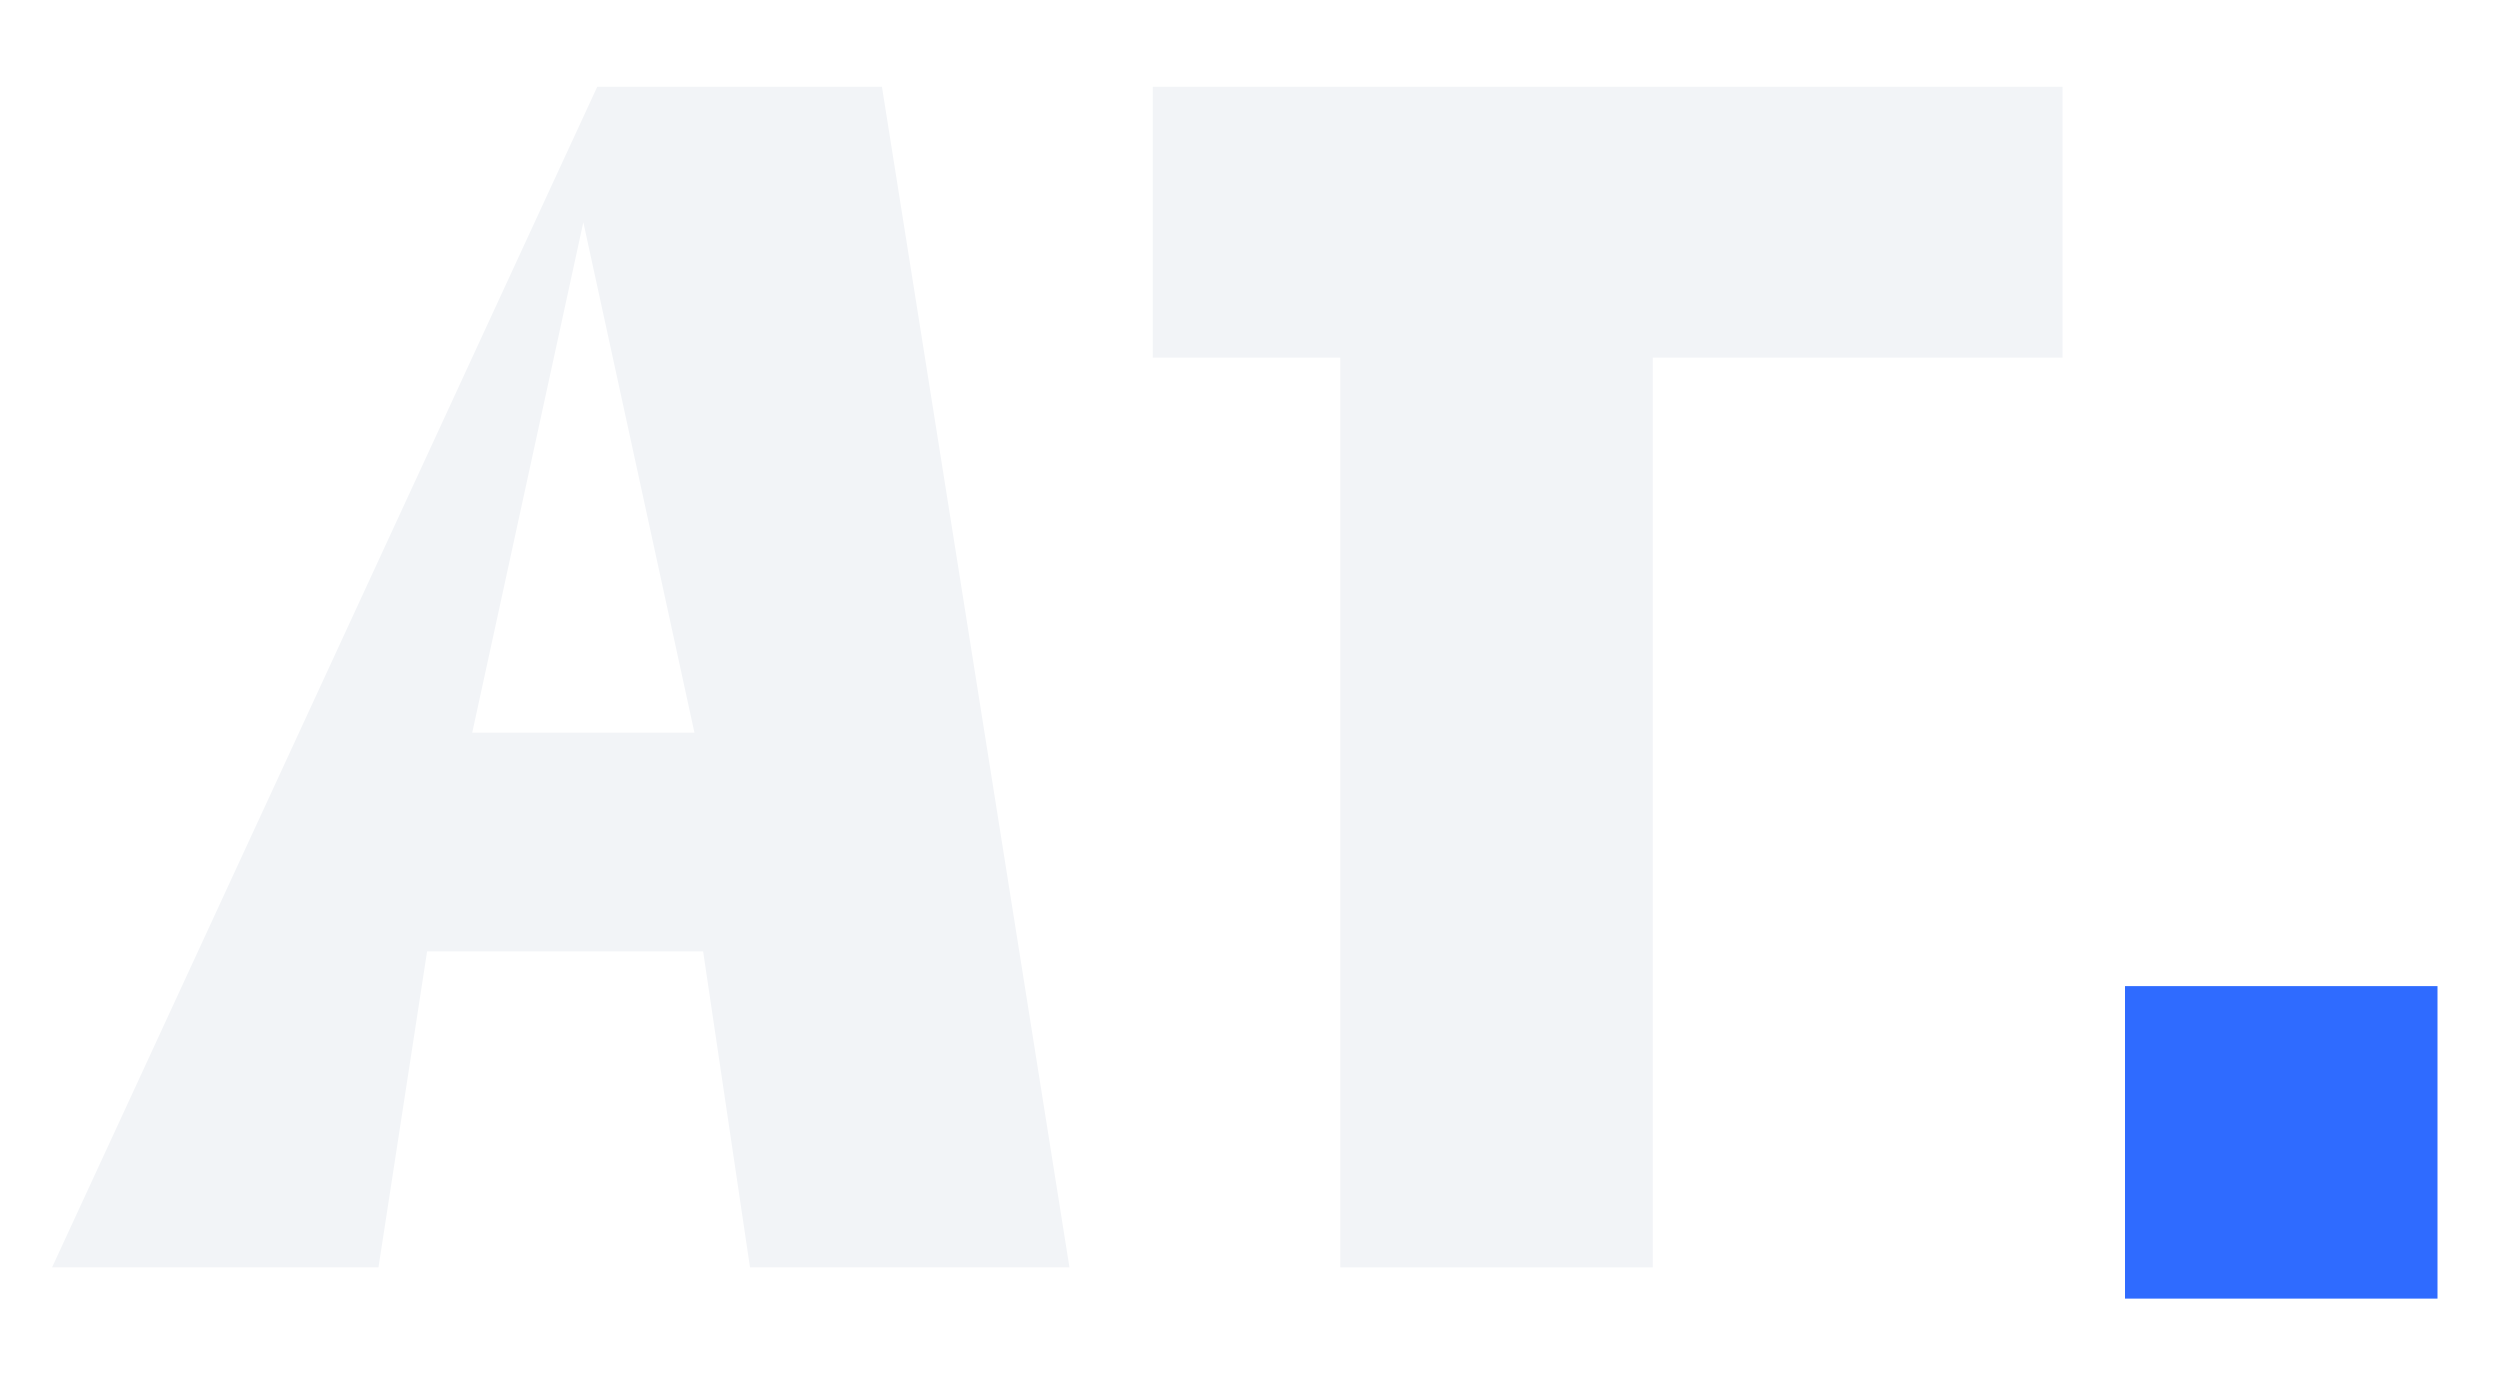
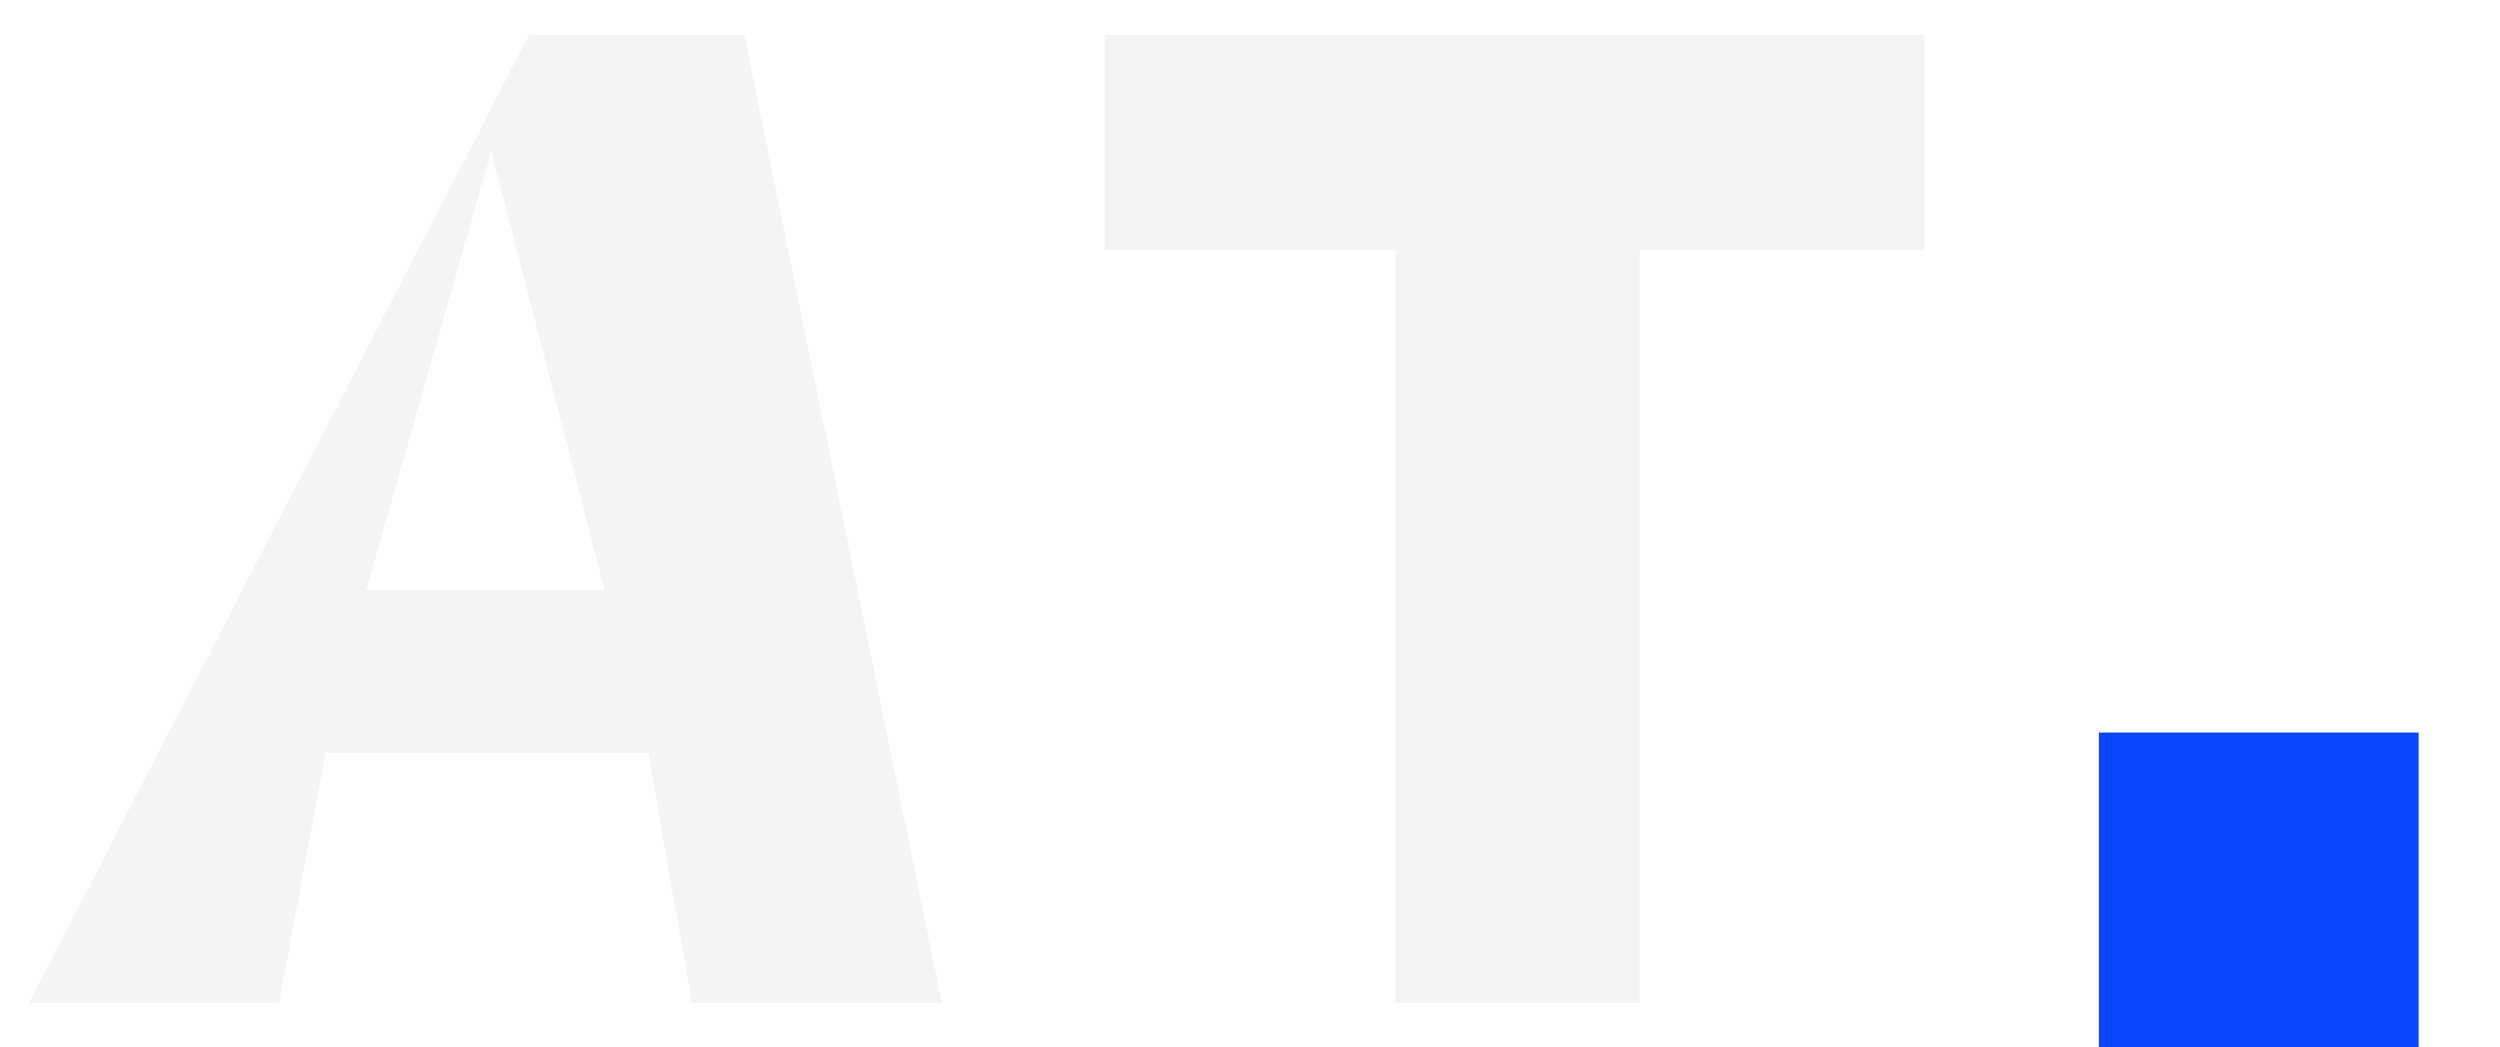
- <svg xmlns="http://www.w3.org/2000/svg" viewBox="0 0 72 40" fill="none" aria-hidden="true">
-   <path fill="#F2F4F7" d="M1.5 36.5 17.2 2.5h8.2L30.8 36.5h-9.2l-1.35-9.1H12.3l-1.4 9.1H1.5Zm12.1-15.4h6.4L16.8 6.4l-3.2 14.7Z" />
-   <path fill="#F2F4F7" d="M33.2 2.5h26.2v7.8H47.6V36.5h-9V10.3H33.2V2.5Z" />
-   <rect x="61.2" y="28.4" width="9" height="9" fill="#2F6BFF" />
+ <svg xmlns="http://www.w3.org/2000/svg" viewBox="0 0 86 36" fill="none" aria-hidden="true">
+   <path fill="#F4F4F4" d="M1 34.5 18.2 1.2h7.4L32.4 34.5h-8.6l-1.5-8.6H11.2L9.6 34.5H1Zm11.6-14.2h8.2L16.9 5.2l-4.3 15.1Z" />
+   <path fill="#F4F4F4" d="M38 1.2h28.2v7.4H56.4V34.5h-8.4V8.6H38V1.2Z" />
+   <rect x="72.2" y="25.2" width="11" height="11" fill="#0A46FF" />
</svg>
